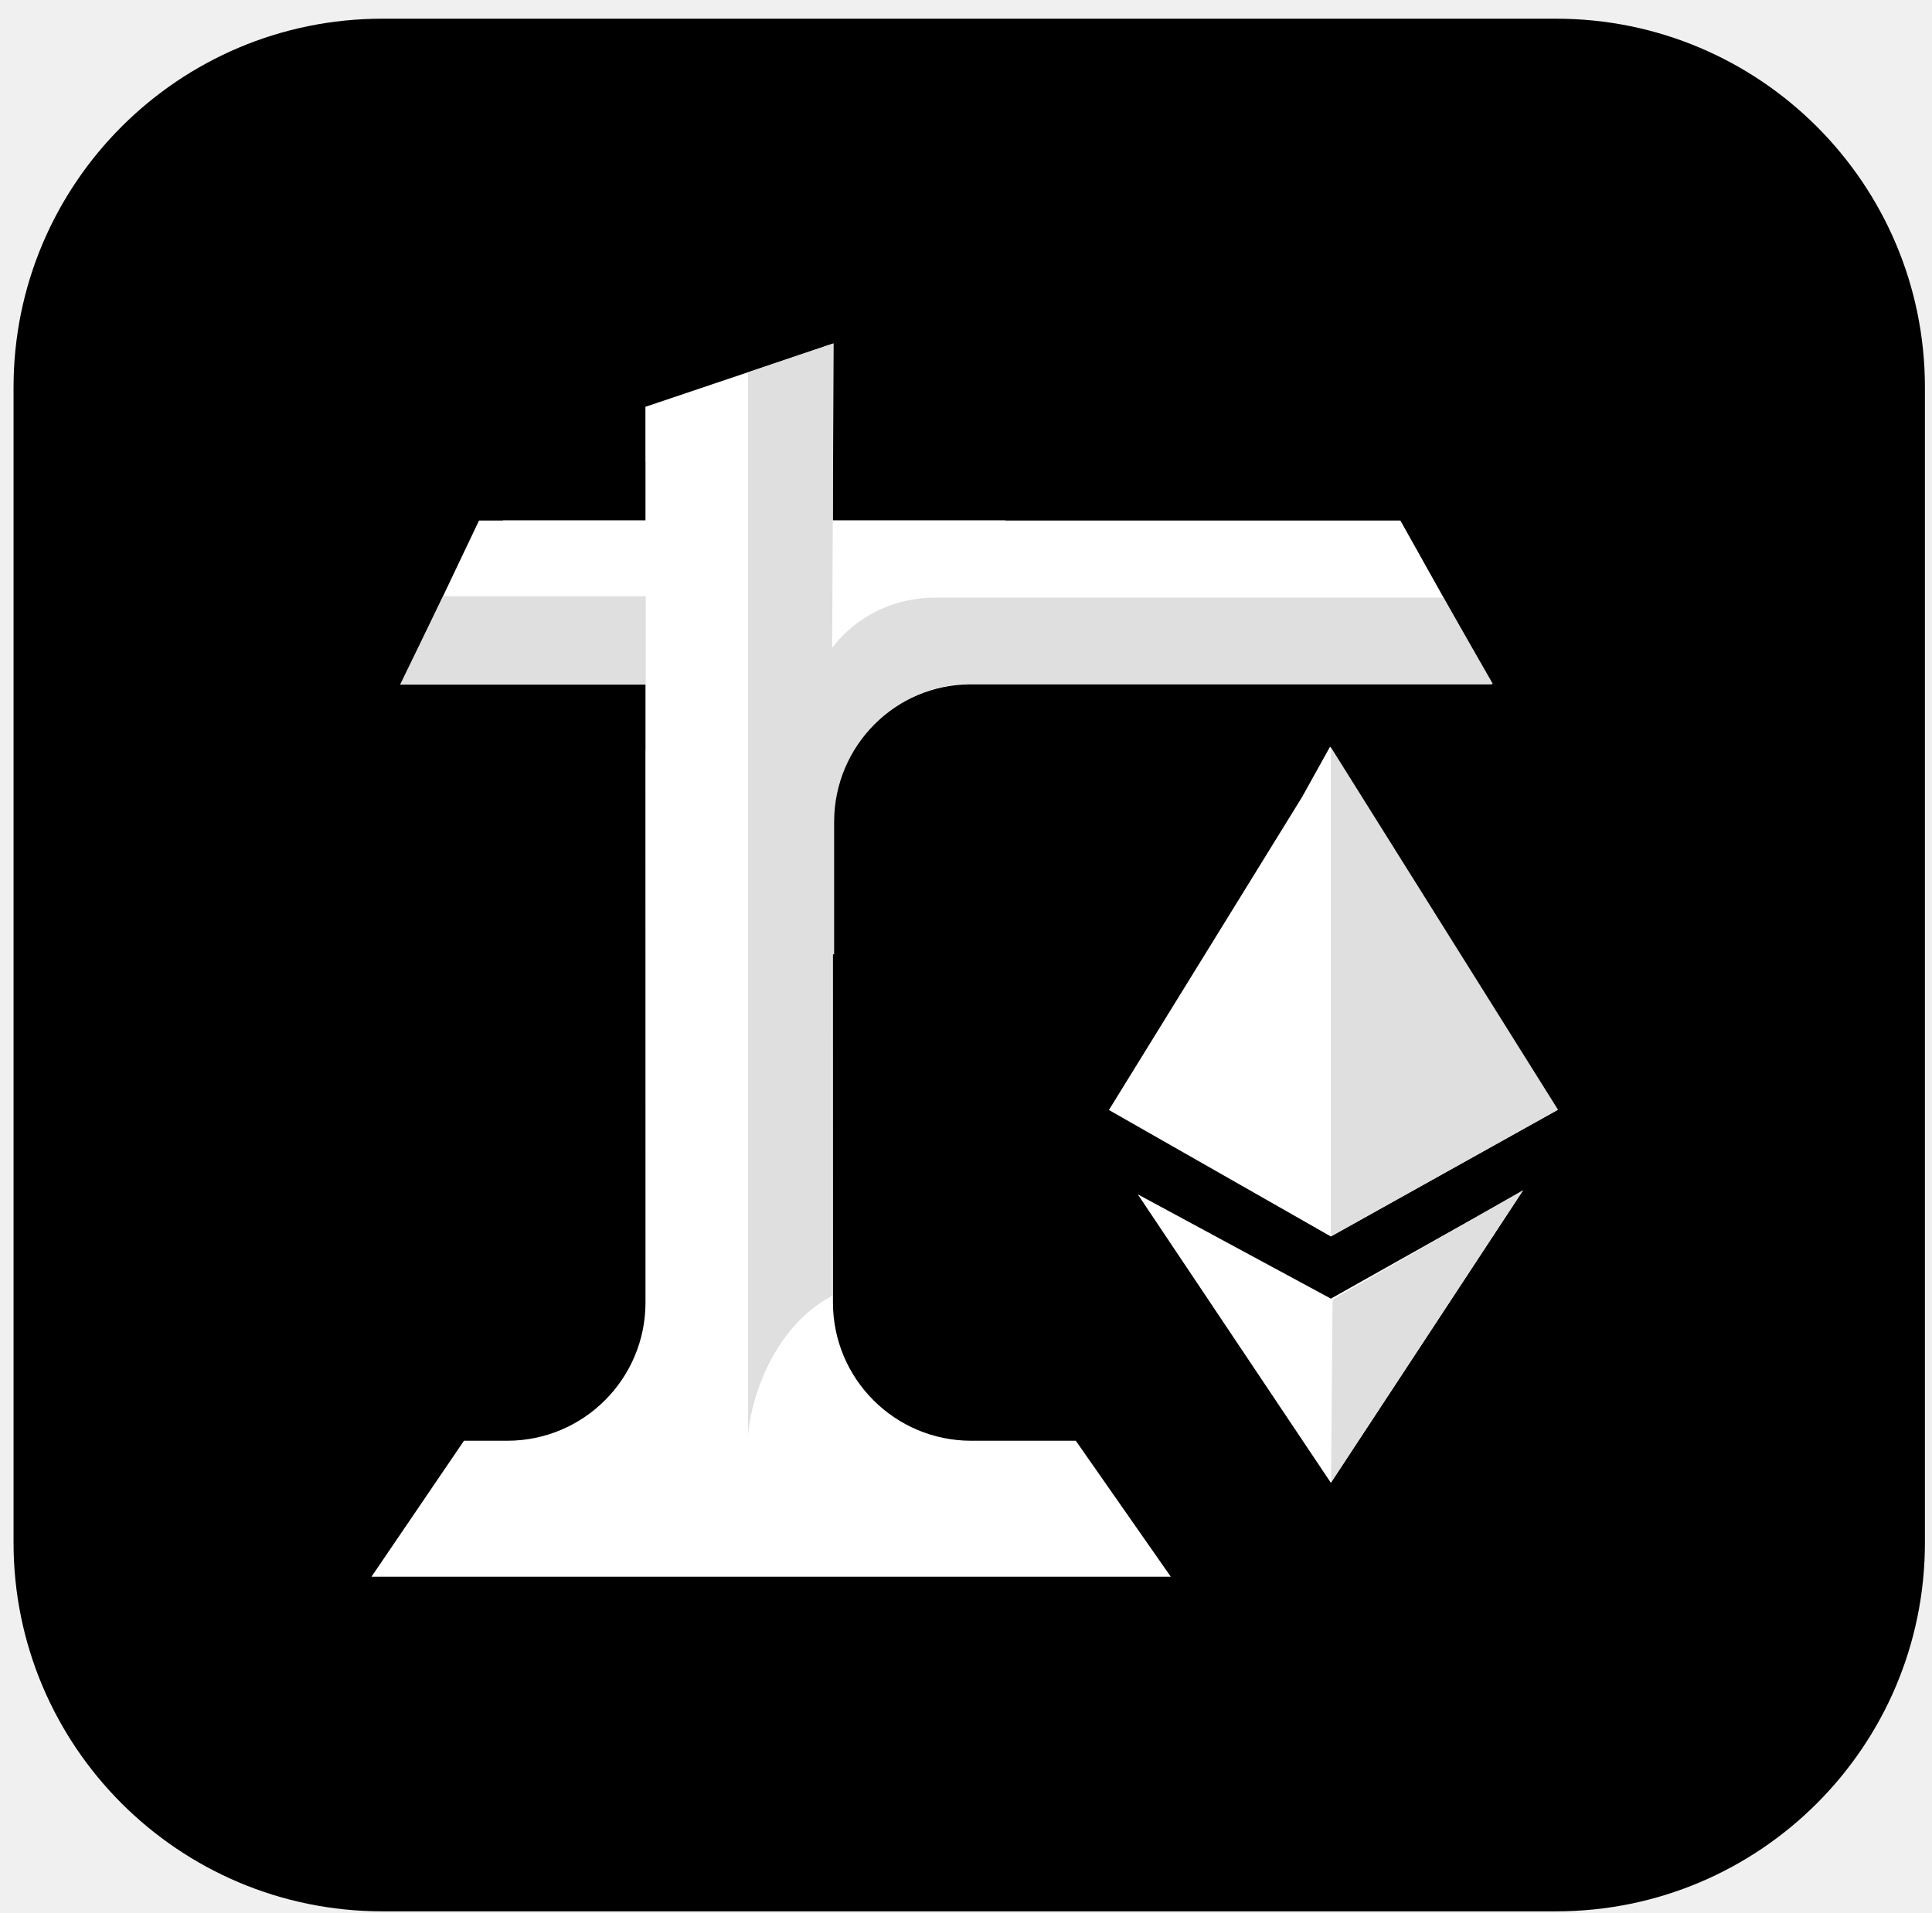
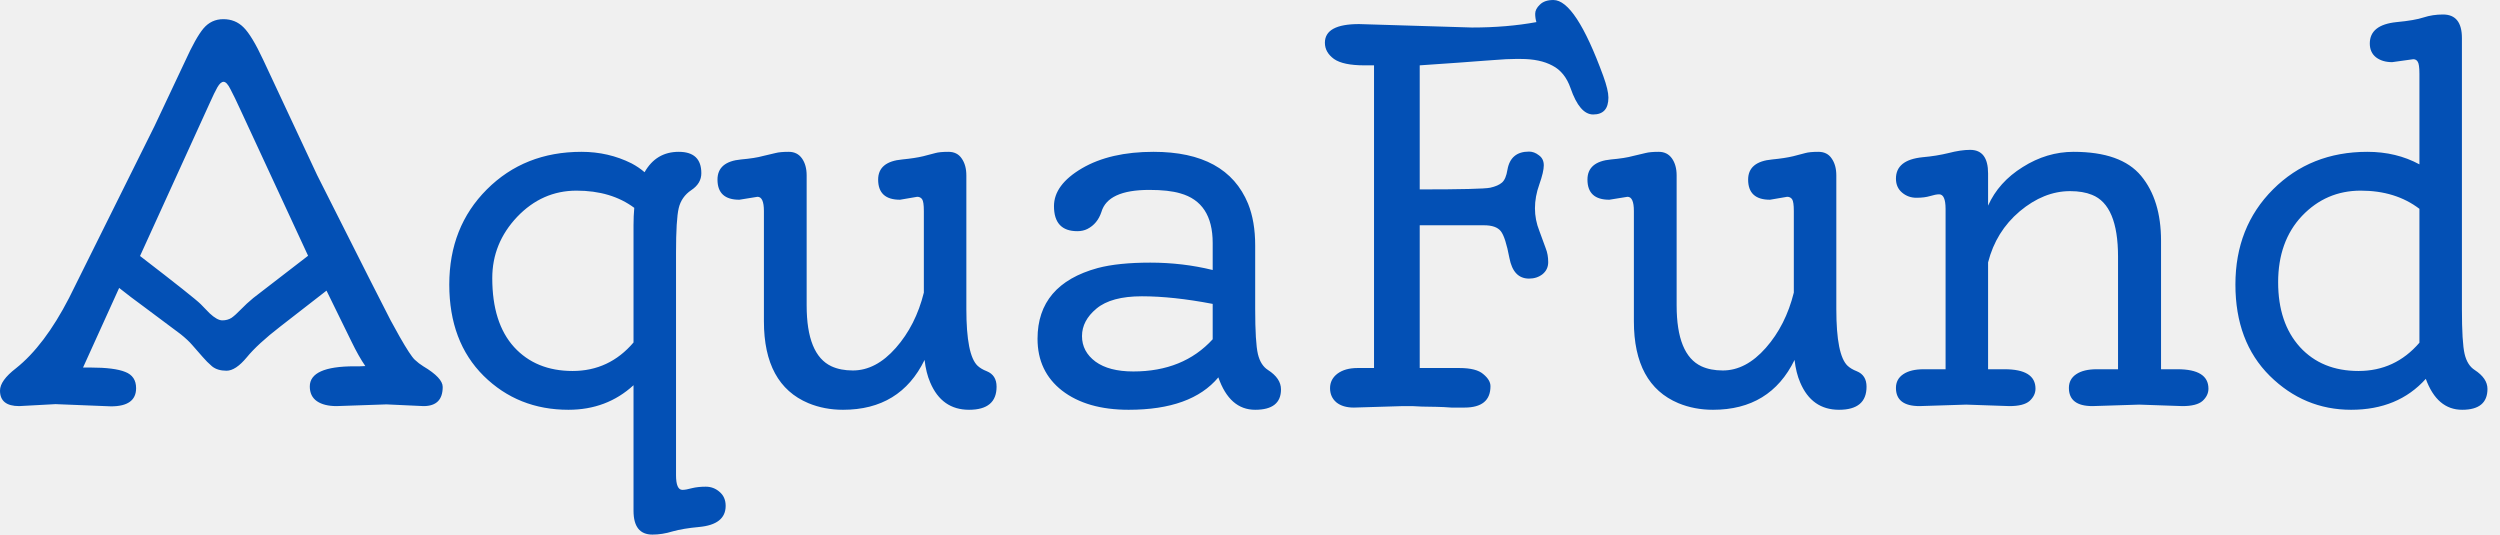
- <svg xmlns="http://www.w3.org/2000/svg" width="103" height="102" viewBox="0 0 103 102" fill="none">
-   <rect x="0.722" y="0.997" width="101.901" height="100.925" rx="19.661" fill="black" />
-   <path d="M69.415 42.505L70.912 39.812L72.544 42.505L83.024 59.191L70.953 65.936L59.119 59.191L69.415 42.505Z" fill="white" />
-   <path d="M70.953 69.25L60.658 63.688L70.953 79.072L81.184 63.498L70.953 69.25Z" fill="white" />
-   <path d="M70.953 65.926V41.853V39.85L83.063 59.178L70.953 65.926Z" fill="#DFDFDF" />
-   <path d="M70.962 79.05L71.041 69.297L81.206 63.463L70.962 79.05Z" fill="#DFDFDF" />
-   <path d="M34.409 21.693V24.613H34.413L34.412 27.747H26.809L26.809 27.757H25.538L21.384 36.491H34.413V39.972H34.409L34.413 69.455C34.413 73.527 31.113 76.828 27.041 76.828H24.735L19.806 84.077H62.417L57.354 76.828H51.779C47.708 76.828 44.407 73.527 44.407 69.455L44.402 43.665C44.507 39.708 47.73 36.527 51.705 36.491H79.548L74.658 27.757H53.602L53.602 27.747L44.399 27.747L44.399 24.613H44.402V18.325L34.409 21.693Z" fill="white" />
-   <path d="M39.882 19.852V76.55C39.973 74.964 41.047 70.855 44.365 69.103V50.867L44.47 50.9V43.831C44.47 39.759 47.771 36.458 51.843 36.458H79.581L76.951 31.866H49.908C46.129 31.866 44.365 34.556 44.365 34.556L44.444 18.307L39.882 19.852Z" fill="#DFDFDF" />
-   <path d="M23.622 31.793L21.329 36.508H34.425V31.793H23.622Z" fill="#DFDFDF" />
+ <svg xmlns="http://www.w3.org/2000/svg" width="159" height="34" viewBox="0 0 159 34" fill="none">
+   <path d="M8.906 16.281C11.208 18.052 12.495 19.073 12.766 19.344L13.328 19.922C13.651 20.224 13.922 20.375 14.141 20.375C14.359 20.375 14.552 20.323 14.719 20.219C14.885 20.104 15.083 19.927 15.312 19.688C15.552 19.438 15.818 19.193 16.109 18.953L19.594 16.266L15.328 7.062C15.047 6.448 14.823 5.984 14.656 5.672C14.5 5.359 14.354 5.203 14.219 5.203C14.094 5.203 13.963 5.318 13.828 5.547C13.703 5.766 13.537 6.109 13.328 6.578L8.906 16.281ZM3.531 25.703L1.219 25.828C0.406 25.828 0 25.5 0 24.844C0 24.417 0.339 23.943 1.016 23.422C2.224 22.463 3.349 20.974 4.391 18.953L9.828 8.016L11.766 3.906C12.224 2.896 12.615 2.198 12.938 1.812C13.271 1.417 13.693 1.219 14.203 1.219C14.713 1.219 15.141 1.391 15.484 1.734C15.838 2.078 16.26 2.776 16.75 3.828L20.172 11.141C23.099 16.953 24.656 20.031 24.844 20.375L25.422 21.422C25.88 22.224 26.198 22.708 26.375 22.875C26.552 23.042 26.734 23.182 26.922 23.297C27.745 23.787 28.156 24.224 28.156 24.609C28.156 25.422 27.75 25.828 26.938 25.828L24.578 25.719L21.406 25.828C20.875 25.828 20.458 25.724 20.156 25.516C19.854 25.307 19.703 24.995 19.703 24.578C19.703 23.724 20.651 23.297 22.547 23.297C22.662 23.297 22.776 23.297 22.891 23.297C23.005 23.297 23.12 23.292 23.234 23.281C22.953 22.875 22.662 22.359 22.359 21.734L20.766 18.484L17.828 20.766C16.87 21.505 16.156 22.162 15.688 22.734C15.219 23.297 14.792 23.578 14.406 23.578C14.021 23.578 13.713 23.484 13.484 23.297C13.266 23.109 13.068 22.912 12.891 22.703L12.234 21.953C12.047 21.734 11.797 21.5 11.484 21.25L9.078 19.453C8.589 19.099 8.089 18.719 7.578 18.312L5.281 23.375H5.75C6.771 23.375 7.51 23.469 7.969 23.656C8.427 23.833 8.656 24.177 8.656 24.688C8.656 25.458 8.125 25.844 7.062 25.844L3.531 25.703ZM40.339 13.219C39.36 12.49 38.136 12.125 36.667 12.125C35.209 12.125 33.949 12.682 32.886 13.797C31.834 14.912 31.308 16.208 31.308 17.688C31.308 19.594 31.771 21.057 32.699 22.078C33.626 23.088 34.865 23.594 36.417 23.594C37.969 23.594 39.261 22.99 40.292 21.781V14.312C40.292 13.927 40.308 13.562 40.339 13.219ZM40.292 24.5C39.157 25.542 37.777 26.062 36.152 26.062C34.016 26.062 32.219 25.344 30.761 23.906C29.303 22.458 28.574 20.521 28.574 18.094C28.574 15.656 29.37 13.641 30.964 12.047C32.558 10.453 34.563 9.656 36.98 9.656C38.126 9.656 39.188 9.901 40.167 10.391C40.48 10.557 40.756 10.745 40.995 10.953C41.485 10.088 42.209 9.656 43.167 9.656C44.126 9.656 44.605 10.109 44.605 11.016C44.605 11.453 44.391 11.812 43.964 12.094C43.548 12.375 43.282 12.755 43.167 13.234C43.053 13.713 42.995 14.662 42.995 16.078V30.219C42.995 30.844 43.131 31.156 43.402 31.156C43.548 31.156 43.751 31.12 44.011 31.047C44.272 30.984 44.563 30.953 44.886 30.953C45.219 30.953 45.511 31.062 45.761 31.281C46.022 31.5 46.152 31.797 46.152 32.172C46.152 32.964 45.589 33.411 44.464 33.516C43.787 33.578 43.225 33.672 42.777 33.797C42.339 33.932 41.912 34 41.495 34C40.693 34 40.292 33.495 40.292 32.484V24.5ZM58.803 22.891C57.772 25.005 56.043 26.062 53.616 26.062C52.824 26.062 52.09 25.922 51.413 25.641C49.528 24.849 48.585 23.115 48.585 20.438V13.422C48.585 12.818 48.449 12.516 48.178 12.516L47.022 12.703C46.095 12.703 45.632 12.276 45.632 11.422C45.632 10.662 46.132 10.234 47.132 10.141C47.725 10.088 48.189 10.016 48.522 9.922L49.319 9.734C49.517 9.682 49.798 9.656 50.163 9.656C50.528 9.656 50.809 9.797 51.007 10.078C51.205 10.359 51.303 10.719 51.303 11.156V19.422C51.303 21.516 51.83 22.807 52.882 23.297C53.267 23.474 53.72 23.562 54.241 23.562C55.22 23.562 56.132 23.083 56.975 22.125C57.819 21.167 58.413 19.995 58.757 18.609V13.422C58.757 13.026 58.72 12.776 58.647 12.672C58.574 12.568 58.47 12.516 58.335 12.516L57.241 12.703C56.314 12.703 55.85 12.276 55.85 11.422C55.85 10.662 56.361 10.234 57.382 10.141C57.923 10.088 58.366 10.021 58.71 9.938L59.491 9.734C59.678 9.682 59.955 9.656 60.319 9.656C60.694 9.656 60.975 9.797 61.163 10.078C61.361 10.359 61.46 10.719 61.46 11.156V19.656C61.46 21.615 61.699 22.818 62.178 23.266C62.324 23.401 62.517 23.516 62.757 23.609C63.173 23.776 63.382 24.104 63.382 24.594C63.382 25.573 62.798 26.062 61.632 26.062C60.475 26.062 59.653 25.484 59.163 24.328C58.986 23.922 58.866 23.443 58.803 22.891ZM77.127 19.328C75.44 19.005 73.94 18.844 72.627 18.844C71.325 18.844 70.362 19.104 69.737 19.625C69.122 20.135 68.815 20.719 68.815 21.375C68.815 22.031 69.101 22.573 69.674 23C70.247 23.417 71.049 23.625 72.08 23.625C74.195 23.625 75.877 22.943 77.127 21.578V19.328ZM77.487 24C76.341 25.375 74.44 26.062 71.783 26.062C70.013 26.062 68.601 25.656 67.549 24.844C66.507 24.031 65.987 22.932 65.987 21.547C65.987 19.245 67.263 17.745 69.815 17.047C70.679 16.818 71.794 16.703 73.158 16.703C74.533 16.703 75.856 16.859 77.127 17.172V15.453C77.127 13.734 76.44 12.682 75.065 12.297C74.575 12.151 73.919 12.078 73.096 12.078C71.335 12.078 70.32 12.547 70.049 13.484C69.882 13.984 69.585 14.344 69.158 14.562C68.971 14.656 68.757 14.703 68.518 14.703C67.528 14.703 67.033 14.172 67.033 13.109C67.033 12.203 67.627 11.401 68.815 10.703C70.013 10.005 71.528 9.656 73.362 9.656C76.466 9.656 78.471 10.755 79.377 12.953C79.679 13.703 79.83 14.588 79.83 15.609V19.656C79.83 21.073 79.888 22.026 80.002 22.516C80.117 22.995 80.33 23.333 80.643 23.531C81.195 23.885 81.471 24.297 81.471 24.766C81.471 25.63 80.924 26.062 79.83 26.062C78.747 26.062 77.966 25.375 77.487 24ZM89.232 25.828L86.107 25.922C85.638 25.922 85.269 25.812 84.998 25.594C84.727 25.365 84.591 25.062 84.591 24.688C84.591 24.312 84.748 24.005 85.06 23.766C85.383 23.526 85.81 23.406 86.341 23.406H87.388V4.156H86.779C85.873 4.156 85.227 4.021 84.841 3.75C84.456 3.469 84.263 3.125 84.263 2.719C84.263 1.927 84.987 1.531 86.435 1.531L93.623 1.75C95.102 1.75 96.466 1.635 97.716 1.406C97.664 1.24 97.638 1.062 97.638 0.875C97.638 0.677 97.737 0.484 97.935 0.297C98.133 0.099 98.419 0 98.794 0C99.732 0 100.789 1.609 101.966 4.828C102.185 5.432 102.295 5.891 102.295 6.203C102.295 6.922 101.972 7.281 101.326 7.281C100.753 7.281 100.274 6.724 99.888 5.609C99.649 4.922 99.263 4.443 98.732 4.172C98.211 3.891 97.544 3.75 96.732 3.75H96.373C96.237 3.75 96.039 3.755 95.779 3.766L94.873 3.828C94.685 3.839 94.399 3.859 94.013 3.891C93.638 3.922 93.227 3.953 92.779 3.984L90.294 4.156V12.047C92.951 12.047 94.445 12.01 94.779 11.938C95.112 11.865 95.362 11.755 95.529 11.609C95.695 11.463 95.81 11.193 95.873 10.797C96.008 10.026 96.466 9.641 97.248 9.641C97.466 9.641 97.675 9.719 97.873 9.875C98.081 10.021 98.185 10.234 98.185 10.516C98.185 10.787 98.091 11.188 97.904 11.719C97.716 12.24 97.623 12.75 97.623 13.25C97.623 13.74 97.716 14.219 97.904 14.688L98.31 15.797C98.414 16.057 98.466 16.349 98.466 16.672C98.466 16.984 98.347 17.24 98.107 17.438C97.867 17.625 97.581 17.719 97.248 17.719C96.581 17.719 96.164 17.281 95.998 16.406C95.831 15.521 95.649 14.953 95.451 14.703C95.253 14.453 94.899 14.328 94.388 14.328H90.294V23.406H92.81C93.539 23.406 94.05 23.537 94.341 23.797C94.644 24.047 94.794 24.302 94.794 24.562C94.794 25.469 94.242 25.922 93.138 25.922H92.763C92.617 25.922 92.466 25.922 92.31 25.922L91.826 25.891C91.669 25.891 91.513 25.885 91.357 25.875C91.201 25.875 90.894 25.87 90.435 25.859L89.81 25.828C89.602 25.828 89.409 25.828 89.232 25.828ZM114.134 22.891C113.103 25.005 111.373 26.062 108.946 26.062C108.155 26.062 107.42 25.922 106.743 25.641C104.858 24.849 103.915 23.115 103.915 20.438V13.422C103.915 12.818 103.78 12.516 103.509 12.516L102.353 12.703C101.425 12.703 100.962 12.276 100.962 11.422C100.962 10.662 101.462 10.234 102.462 10.141C103.056 10.088 103.519 10.016 103.853 9.922L104.649 9.734C104.847 9.682 105.129 9.656 105.493 9.656C105.858 9.656 106.139 9.797 106.337 10.078C106.535 10.359 106.634 10.719 106.634 11.156V19.422C106.634 21.516 107.16 22.807 108.212 23.297C108.597 23.474 109.05 23.562 109.571 23.562C110.55 23.562 111.462 23.083 112.306 22.125C113.149 21.167 113.743 19.995 114.087 18.609V13.422C114.087 13.026 114.05 12.776 113.978 12.672C113.905 12.568 113.8 12.516 113.665 12.516L112.571 12.703C111.644 12.703 111.181 12.276 111.181 11.422C111.181 10.662 111.691 10.234 112.712 10.141C113.254 10.088 113.696 10.021 114.04 9.938L114.821 9.734C115.009 9.682 115.285 9.656 115.649 9.656C116.024 9.656 116.306 9.797 116.493 10.078C116.691 10.359 116.79 10.719 116.79 11.156V19.656C116.79 21.615 117.03 22.818 117.509 23.266C117.655 23.401 117.847 23.516 118.087 23.609C118.504 23.776 118.712 24.104 118.712 24.594C118.712 25.573 118.129 26.062 116.962 26.062C115.806 26.062 114.983 25.484 114.493 24.328C114.316 23.922 114.196 23.443 114.134 22.891ZM122.082 25.828C121.082 25.828 120.582 25.443 120.582 24.672C120.582 24.297 120.739 24.005 121.051 23.797C121.364 23.588 121.796 23.484 122.348 23.484H123.739V13.297C123.739 12.672 123.603 12.359 123.332 12.359C123.187 12.359 122.994 12.396 122.754 12.469C122.515 12.542 122.223 12.578 121.879 12.578C121.535 12.578 121.233 12.469 120.973 12.25C120.713 12.031 120.582 11.734 120.582 11.359C120.582 10.568 121.145 10.115 122.27 10C122.864 9.948 123.416 9.859 123.926 9.734C124.447 9.599 124.905 9.531 125.301 9.531C126.062 9.531 126.442 10.031 126.442 11.031V13.078C126.89 12.078 127.624 11.26 128.645 10.625C129.666 9.979 130.744 9.656 131.879 9.656C133.9 9.656 135.332 10.167 136.176 11.188C137.02 12.208 137.442 13.583 137.442 15.312V23.484H138.489C139.801 23.484 140.457 23.896 140.457 24.719C140.457 25.01 140.332 25.271 140.082 25.5C139.832 25.719 139.405 25.828 138.801 25.828L136.051 25.734L133.082 25.828C132.082 25.828 131.582 25.443 131.582 24.672C131.582 24.297 131.739 24.005 132.051 23.797C132.364 23.588 132.796 23.484 133.348 23.484H134.707V16.328C134.707 14.141 134.155 12.828 133.051 12.391C132.666 12.234 132.202 12.156 131.66 12.156C130.546 12.156 129.478 12.583 128.457 13.438C127.447 14.292 126.775 15.375 126.442 16.688V23.484H127.489C128.801 23.484 129.457 23.896 129.457 24.719C129.457 25.01 129.332 25.271 129.082 25.5C128.832 25.719 128.405 25.828 127.801 25.828L125.051 25.734L122.082 25.828ZM153.875 13.281C152.864 12.51 151.62 12.125 150.14 12.125C148.672 12.125 147.427 12.662 146.406 13.734C145.396 14.807 144.89 16.213 144.89 17.953C144.89 19.682 145.354 21.057 146.281 22.078C147.208 23.088 148.448 23.594 150 23.594C151.552 23.594 152.844 22.995 153.875 21.797V13.281ZM154.281 24.094C153.104 25.406 151.521 26.062 149.531 26.062C147.541 26.062 145.817 25.344 144.359 23.906C142.901 22.458 142.172 20.521 142.172 18.094C142.172 15.656 142.969 13.641 144.562 12.047C146.156 10.453 148.156 9.656 150.562 9.656C151.791 9.656 152.896 9.922 153.875 10.453V4.688C153.875 4.281 153.838 4.026 153.765 3.922C153.703 3.818 153.609 3.766 153.484 3.766L152.14 3.953C151.724 3.953 151.38 3.849 151.109 3.641C150.849 3.432 150.719 3.141 150.719 2.766C150.719 1.974 151.286 1.521 152.422 1.406C153.192 1.333 153.765 1.234 154.14 1.109C154.526 0.984 154.937 0.922 155.375 0.922C156.177 0.922 156.578 1.422 156.578 2.422V19.656C156.578 21.073 156.635 22.026 156.75 22.516C156.864 22.995 157.078 23.333 157.39 23.531C157.932 23.885 158.203 24.287 158.203 24.734C158.203 25.62 157.666 26.062 156.594 26.062C155.531 26.062 154.76 25.406 154.281 24.094Z" fill="#0350B5" />
</svg>
